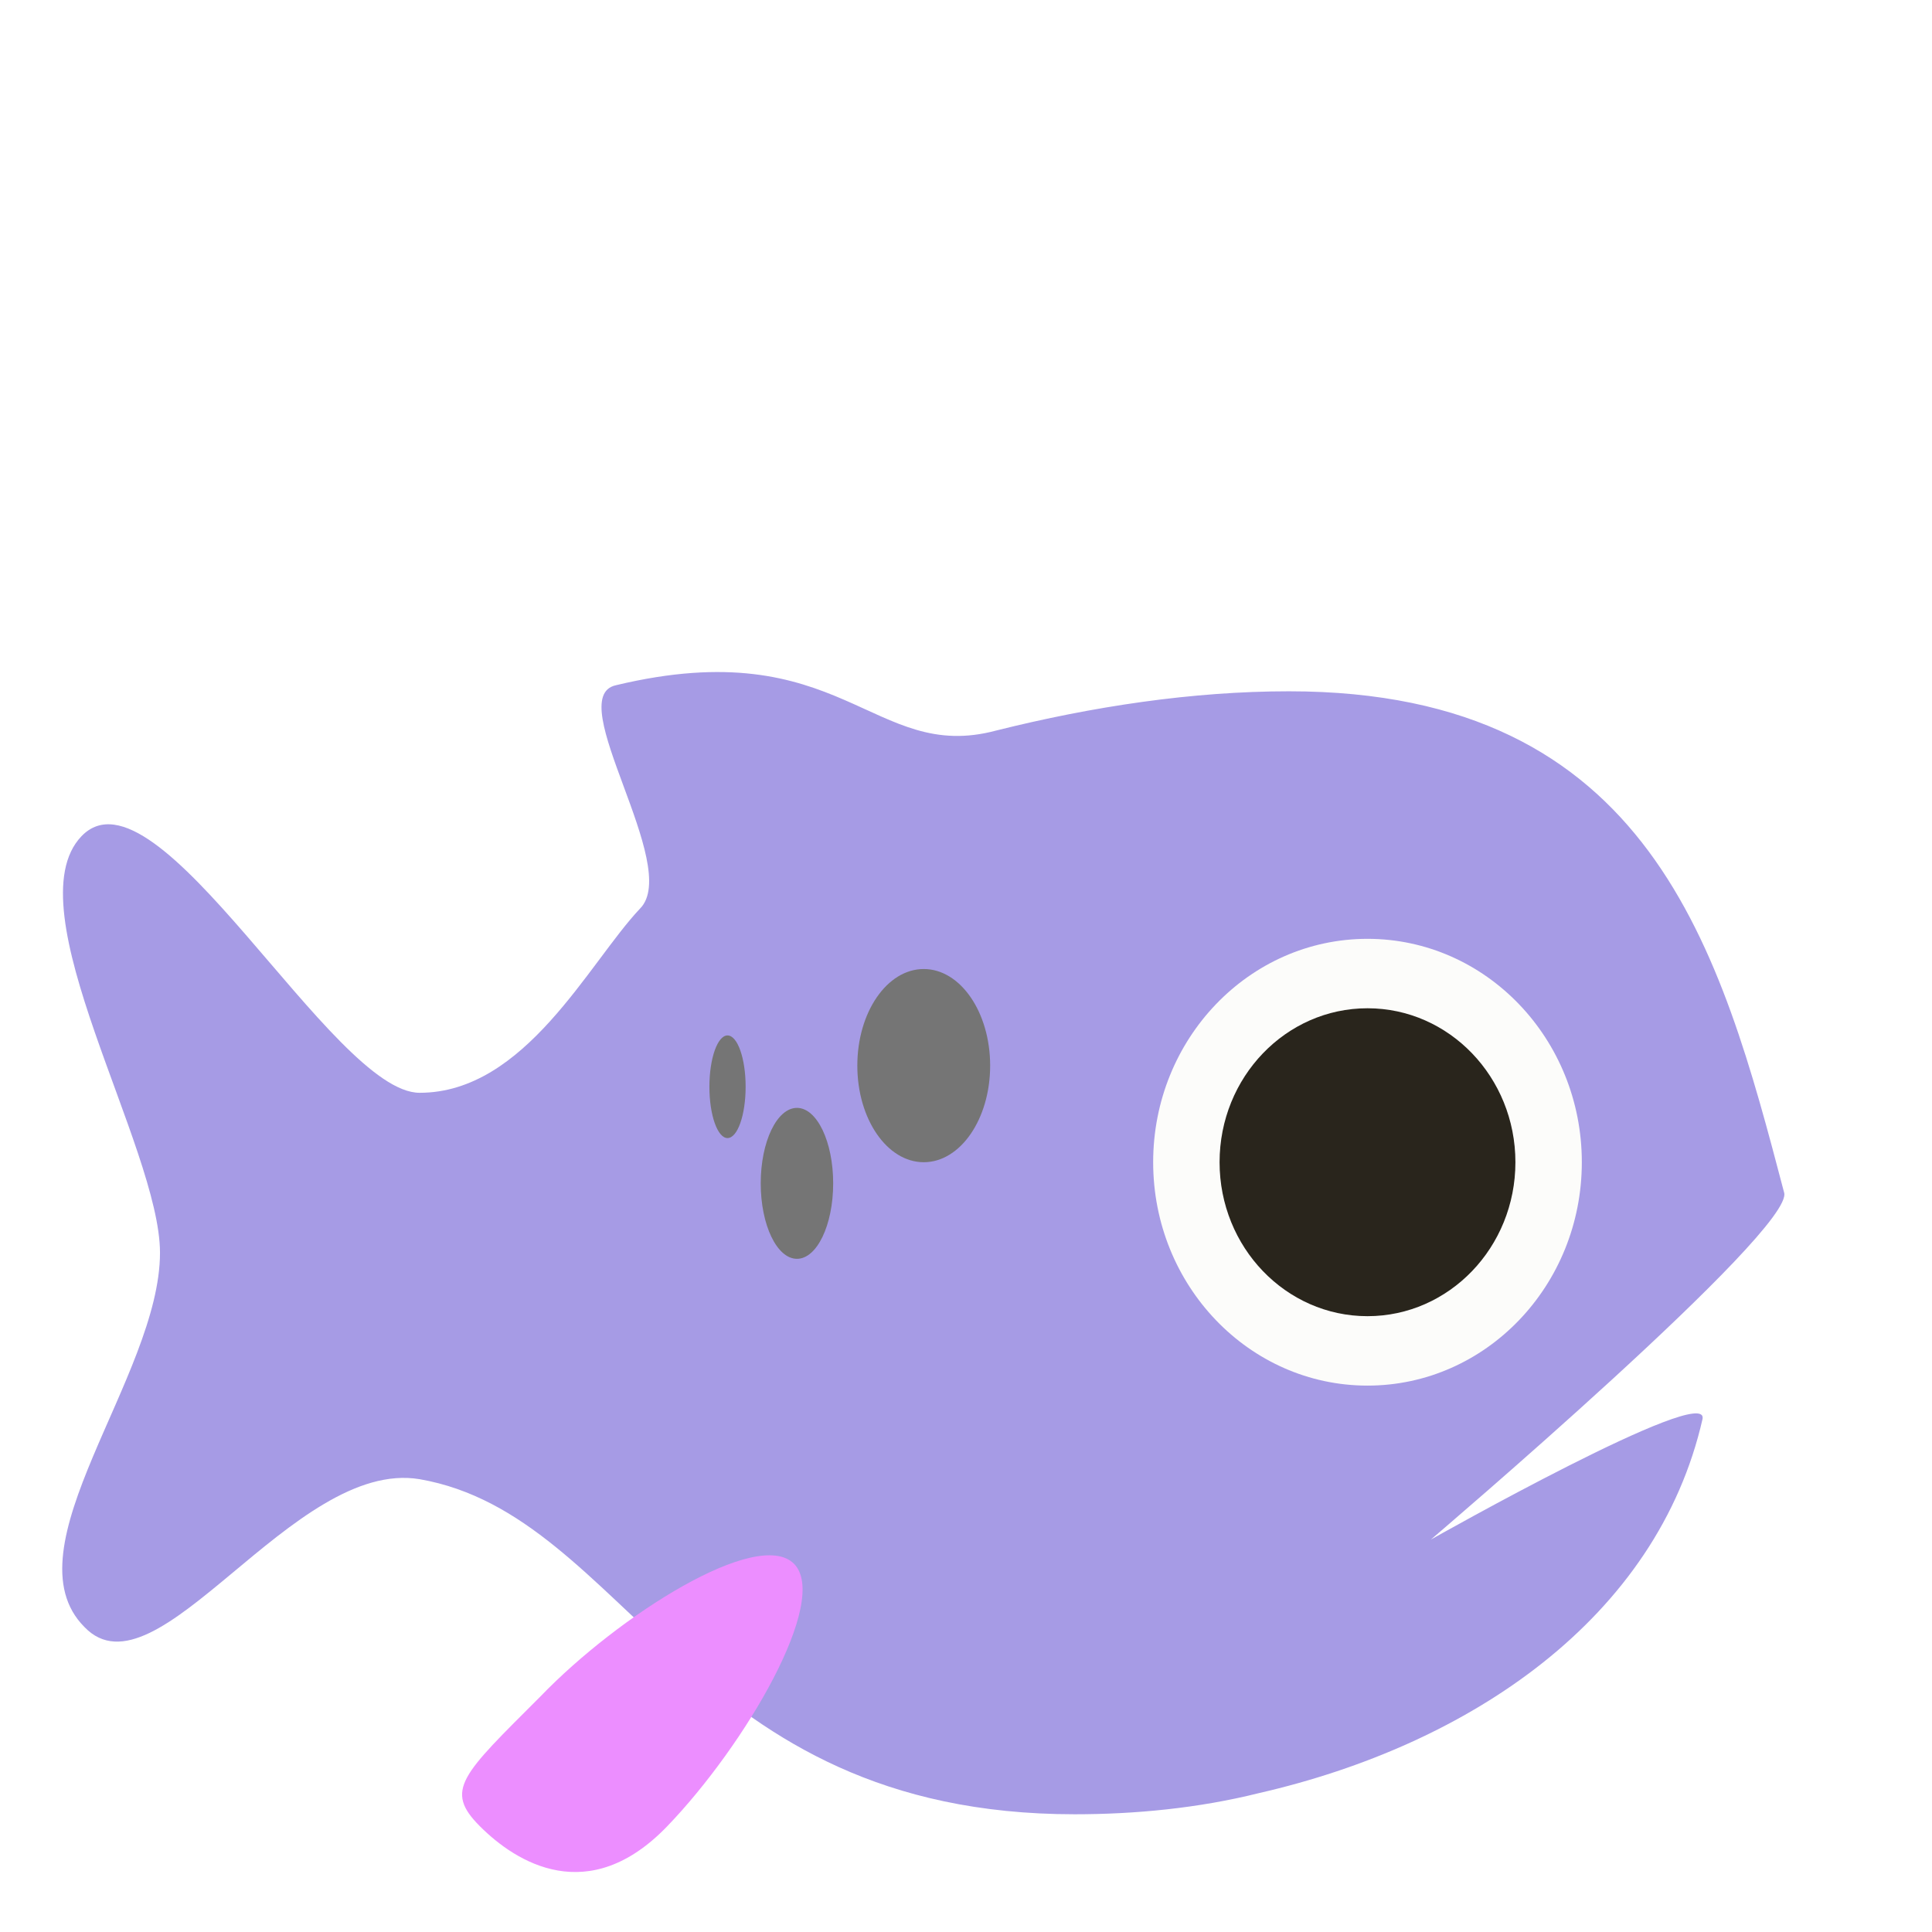
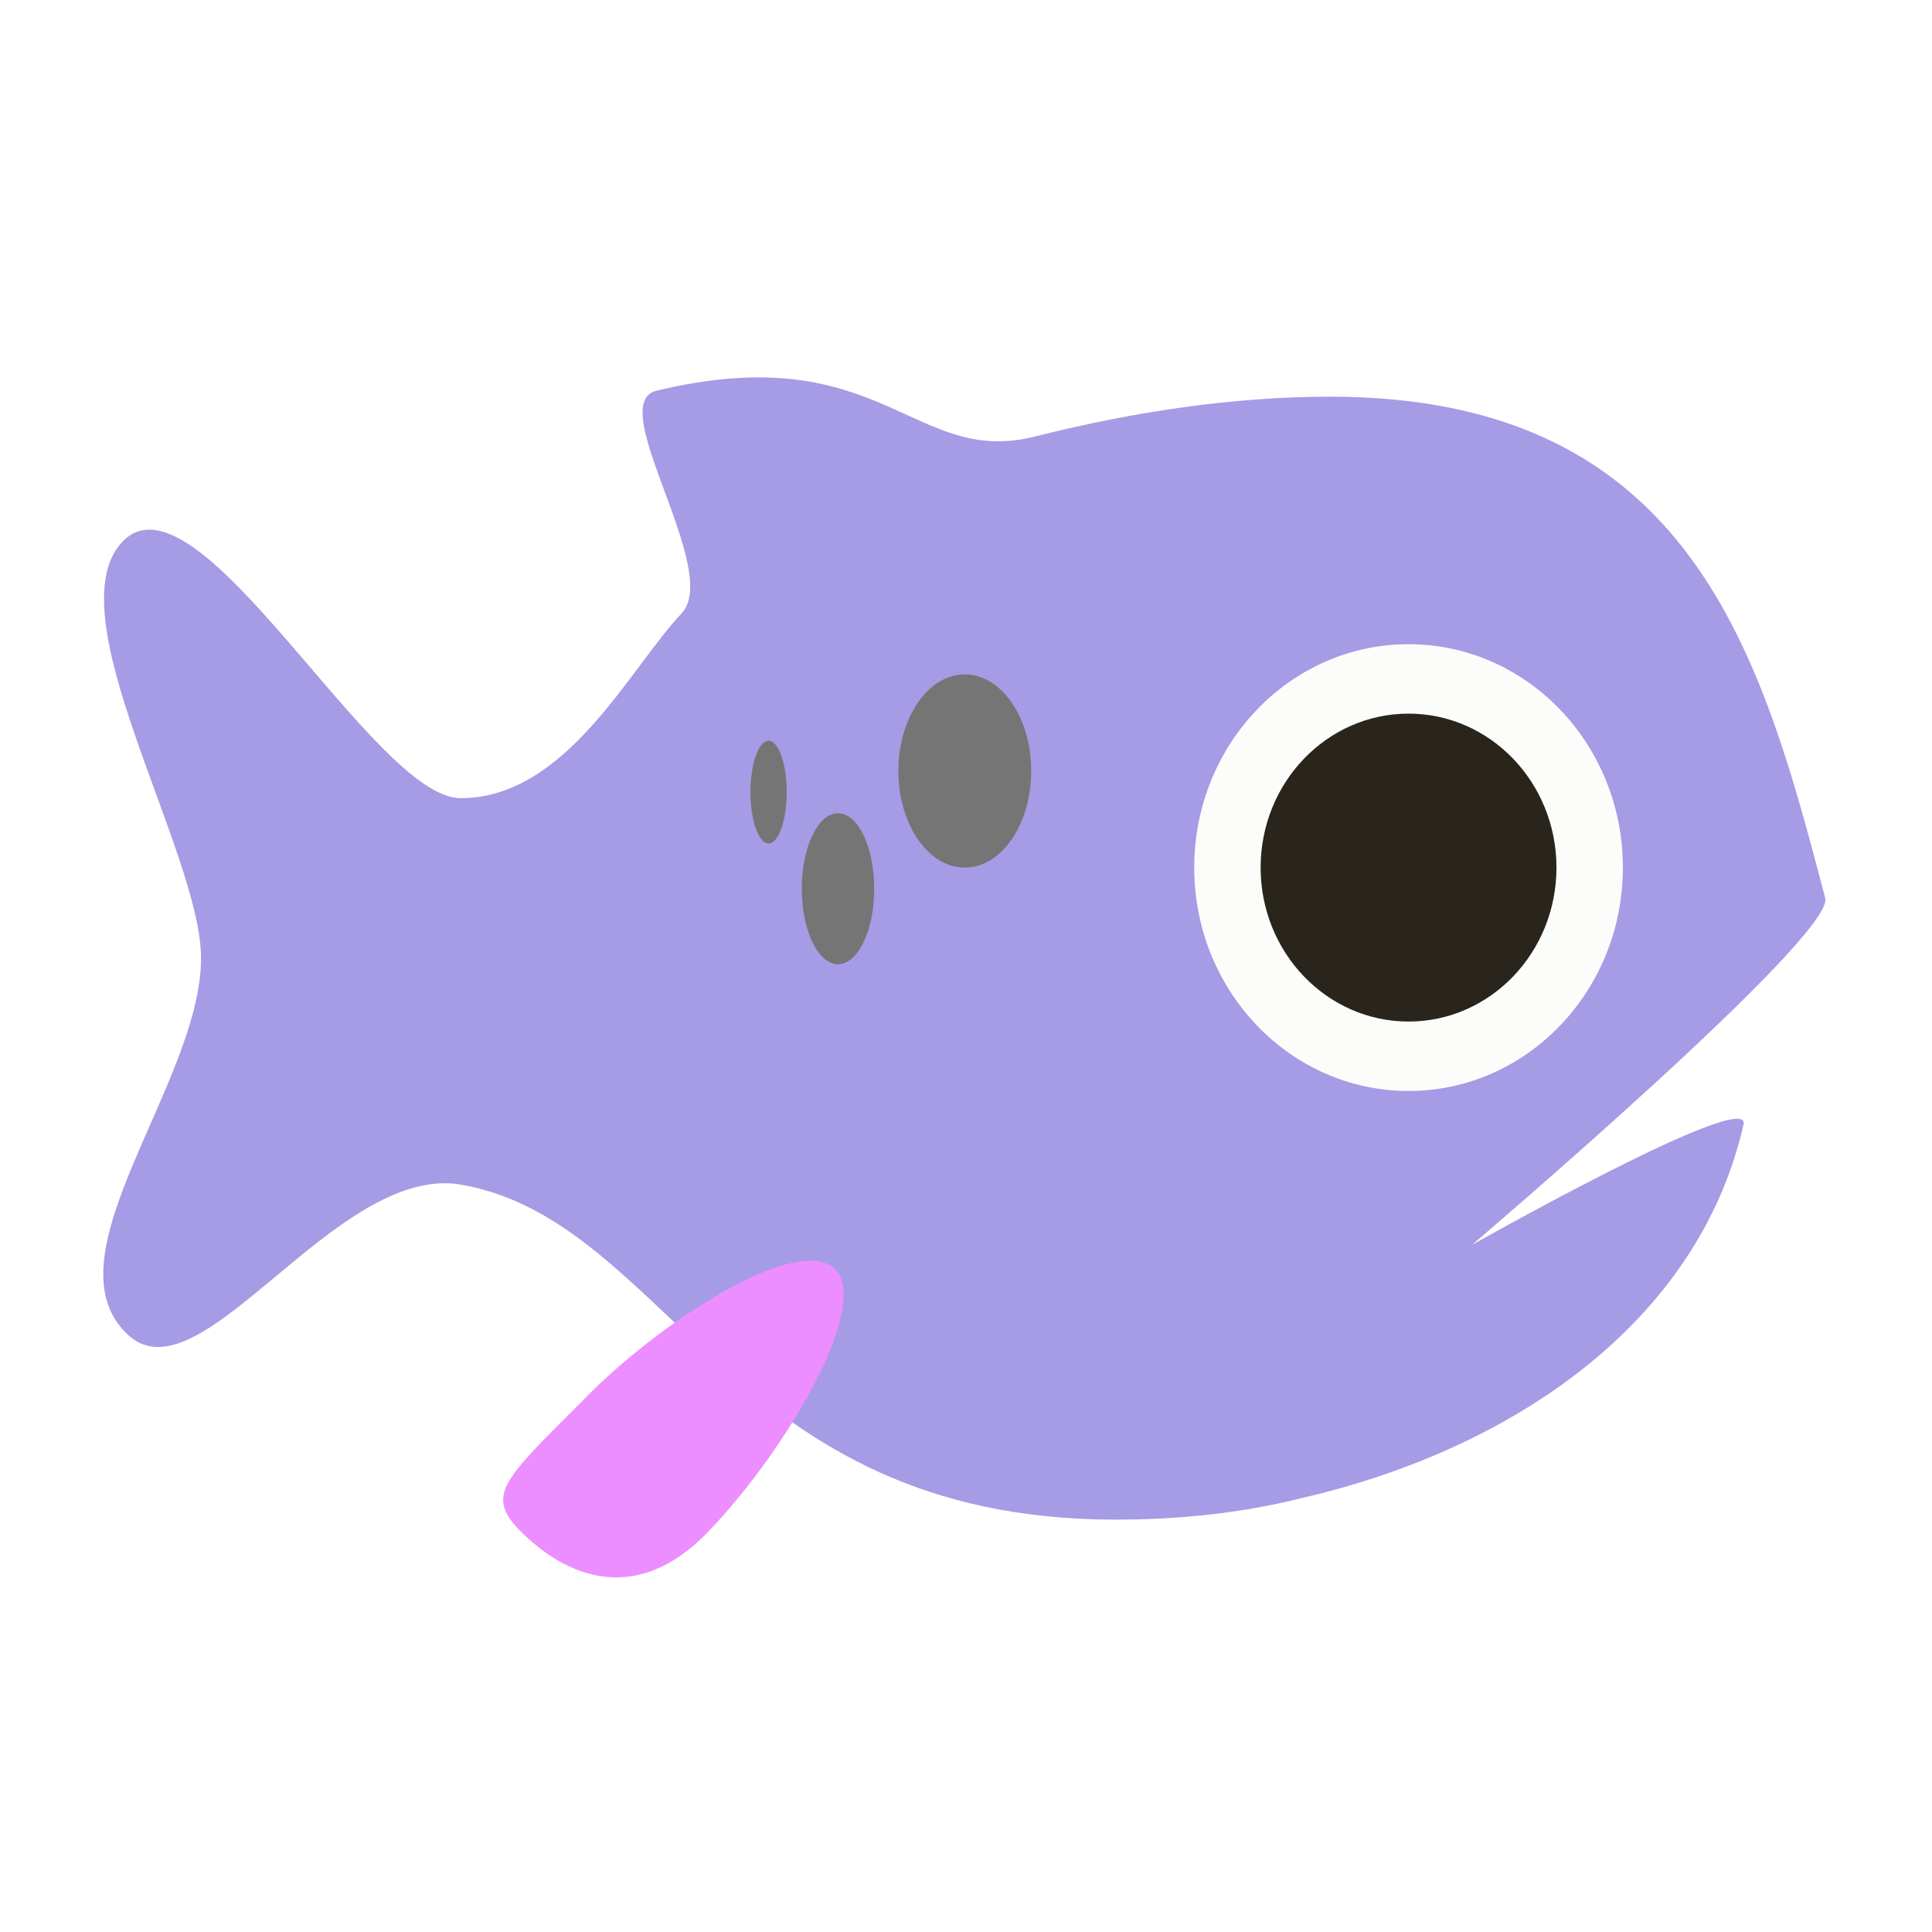
<svg xmlns="http://www.w3.org/2000/svg" width="800" height="800" viewBox="0 0 800 800" fill="none">
-   <path d="M66.25 518.75C66.25 475 5 376.25 33.75 346.25C65 313.75 137.5 452.5 173.75 452.5C217.5 452.5 243.75 398.75 265 376.25C282.5 358.75 232.5 288.75 255 283.75C348.75 261.25 361.25 316.25 412.5 302.5C452.5 292.5 493.75 286.25 533.75 286.25C683.75 286.25 712.5 393.75 738.75 493.75C743.75 508.75 592.5 637.5 592.5 637.5C592.5 637.5 707.5 572.5 705 587.5C686.25 670 608.75 722.5 521.25 742.5C496.25 748.75 470 751.25 445 751.25C285 751.25 260 627.5 173.75 612.5C121.25 603.75 65 705 35 673.75C2.5 641.25 66.25 570 66.25 518.75Z" fill="#A69BE5" />
-   <path d="M198.75 756.25C213.75 771.25 243.75 790 276.25 756.25C308.75 722.5 343.75 662.5 328.75 647.5C313.75 632.5 256.25 668.75 223.75 702.5C191.25 735 183.75 741.25 198.75 756.25Z" fill="#EC8EFF" />
-   <path d="M382.5 481.25C367.312 481.25 355 463.341 355 441.25C355 419.159 367.312 401.25 382.5 401.25C397.688 401.25 410 419.159 410 441.25C410 463.341 397.688 481.25 382.5 481.25Z" fill="#757575" />
-   <path d="M330 521.25C321.716 521.25 315 507.259 315 490C315 472.741 321.716 458.75 330 458.75C338.284 458.75 345 472.741 345 490C345 507.259 338.284 521.25 330 521.25Z" fill="#757575" />
-   <path d="M301.25 471.25C297.108 471.25 293.75 461.736 293.75 450C293.75 438.264 297.108 428.75 301.25 428.75C305.392 428.75 308.75 438.264 308.75 450C308.75 461.736 305.392 471.25 301.25 471.25Z" fill="#757575" />
-   <path d="M566.25 573.75C517.235 573.75 477.5 532.336 477.5 481.25C477.5 430.164 517.235 388.75 566.25 388.75C615.265 388.75 655 430.164 655 481.25C655 532.336 615.265 573.75 566.25 573.75Z" fill="#FCFCFA" />
-   <path d="M566.25 545C532.423 545 505 516.458 505 481.25C505 446.042 532.423 417.5 566.25 417.5C600.077 417.5 627.5 446.042 627.5 481.25C627.5 516.458 600.077 545 566.25 545Z" fill="#29251C" />
+   <path d="M83.25 396.75C83.25 353 22 254.25 50.75 224.25C82 191.75 154.5 330.5 190.75 330.5C234.5 330.5 260.75 276.75 282 254.25C299.5 236.75 249.5 166.75 272 161.75C365.75 139.25 378.25 194.25 429.5 180.5C469.5 170.5 510.75 164.25 550.75 164.25C700.75 164.25 729.5 271.75 755.75 371.75C760.75 386.75 609.5 515.5 609.5 515.5C609.5 515.5 724.5 450.5 722 465.5C703.25 548 625.75 600.5 538.25 620.5C513.25 626.75 487 629.25 462 629.25C302 629.25 277 505.5 190.75 490.5C138.25 481.75 82 583 52 551.75C19.5 519.25 83.25 448 83.25 396.75Z" fill="#A69BE5" />
+   <path d="M215.75 634.25C230.75 649.25 260.75 668 293.25 634.25C325.75 600.5 360.75 540.5 345.75 525.5C330.75 510.5 273.25 546.75 240.75 580.5C208.25 613 200.75 619.25 215.75 634.25Z" fill="#EC8EFF" />
+   <path d="M399.5 359.25C384.312 359.25 372 341.341 372 319.25C372 297.159 384.312 279.25 399.5 279.25C414.688 279.25 427 297.159 427 319.25C427 341.341 414.688 359.25 399.5 359.25Z" fill="#757575" />
+   <path d="M347 399.25C338.716 399.25 332 385.259 332 368C332 350.741 338.716 336.75 347 336.75C355.284 336.75 362 350.741 362 368C362 385.259 355.284 399.25 347 399.25Z" fill="#757575" />
+   <path d="M318.25 349.25C314.108 349.25 310.75 339.736 310.75 328C310.75 316.264 314.108 306.75 318.25 306.75C322.392 306.75 325.75 316.264 325.75 328C325.75 339.736 322.392 349.25 318.25 349.25Z" fill="#757575" />
+   <path d="M583.25 451.75C534.235 451.75 494.5 410.336 494.5 359.25C494.5 308.164 534.235 266.75 583.25 266.75C632.265 266.75 672 308.164 672 359.25C672 410.336 632.265 451.75 583.25 451.75Z" fill="#FCFCFA" />
+   <path d="M583.25 423C549.423 423 522 394.458 522 359.25C522 324.042 549.423 295.5 583.25 295.5C617.077 295.5 644.5 324.042 644.5 359.25C644.5 394.458 617.077 423 583.25 423Z" fill="#29251C" />
</svg>
